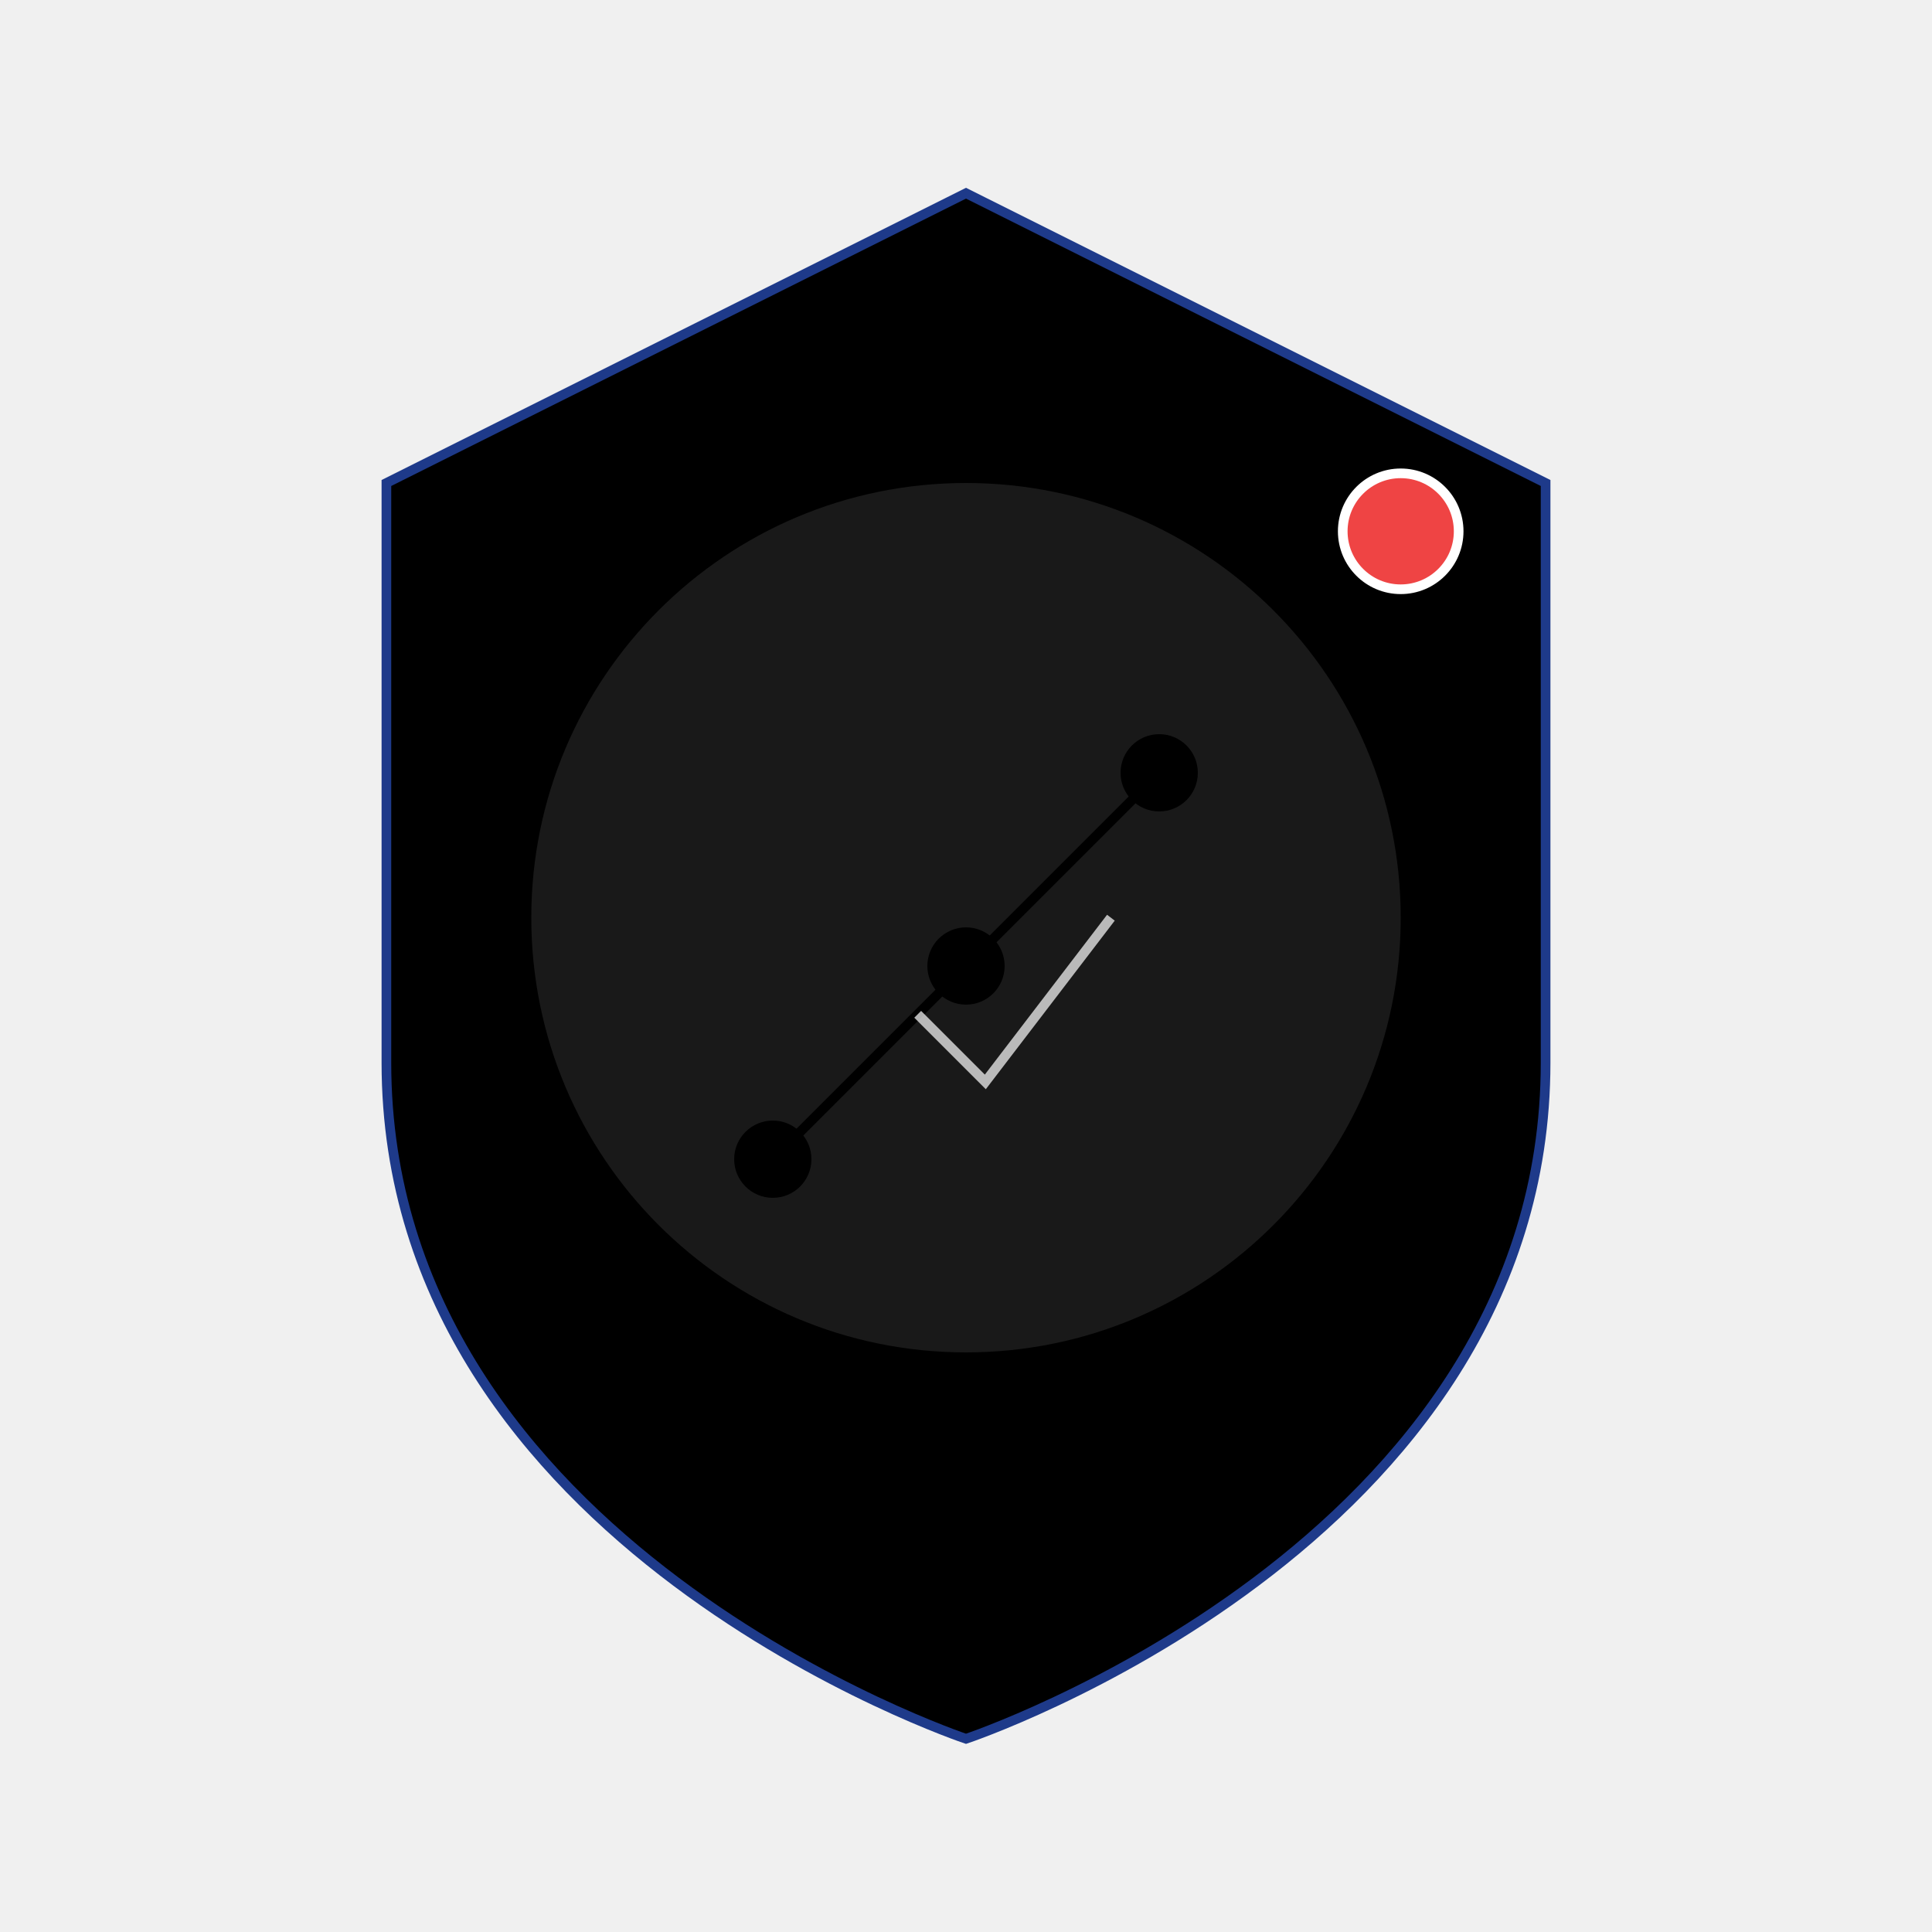
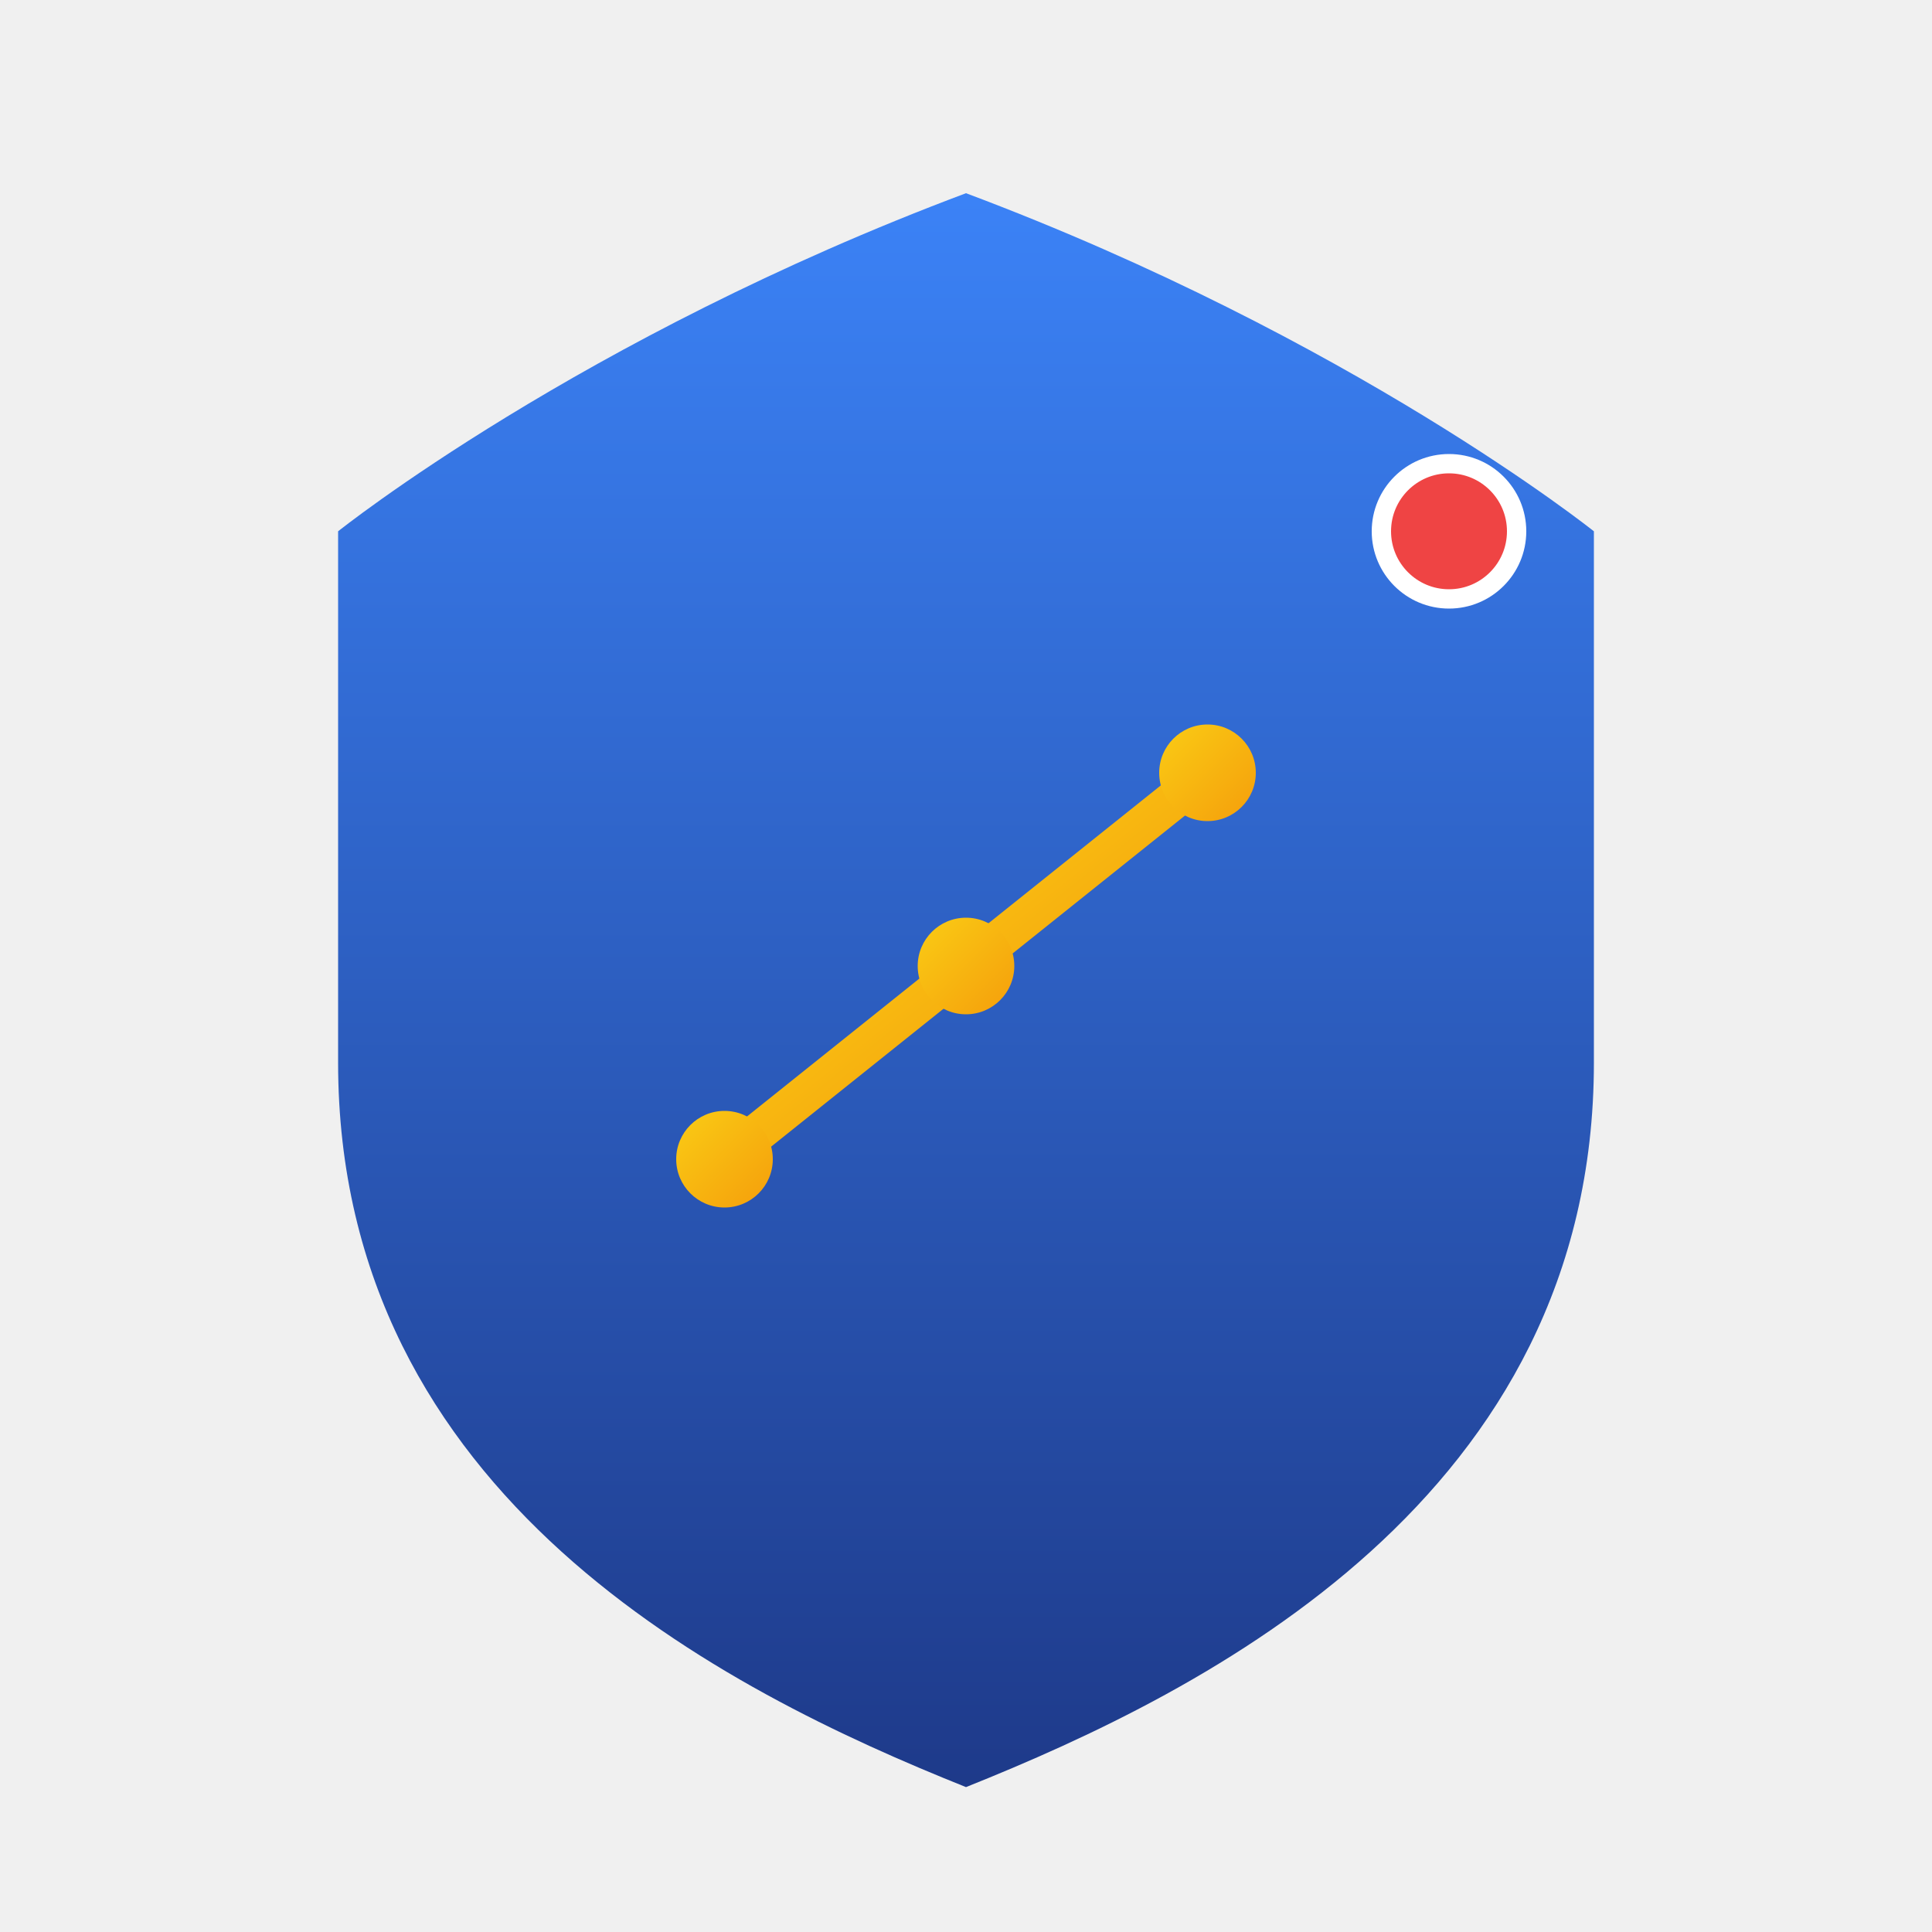
<svg xmlns="http://www.w3.org/2000/svg" width="192" height="192" viewBox="0 0 200 200" fill="none">
  <defs>
    <linearGradient id="shieldGradient" x1="0%" y1="0%" x2="0%" y2="100%">
-       <stop offset="0%" stopColor="#2563eb" />
-       <stop offset="100%" stopColor="#1e40af" />
+       <stop offset="0%" stop-color="#3b82f6" />
+       <stop offset="100%" stop-color="#1e3a8a" />
    </linearGradient>
-     <linearGradient id="accentGradient" x1="0%" y1="0%" x2="100%" y2="100%">
-       <stop offset="0%" stopColor="#fbbf24" />
-       <stop offset="100%" stopColor="#f59e0b" />
+     <linearGradient id="trendGradient" x1="0%" y1="0%" x2="100%" y2="100%">
+       <stop offset="0%" stop-color="#facc15" />
+       <stop offset="100%" stop-color="#f59e0b" />
    </linearGradient>
  </defs>
-   <path d="M 100 20 L 160 50 L 160 110 C 160 160 100 180 100 180 C 100 180 40 160 40 110 L 40 50 Z" fill="url(#shieldGradient)" stroke="#1e3a8a" strokeWidth="2" />
-   <circle cx="100" cy="95" r="45" fill="rgba(255, 255, 255, 0.1)" />
-   <g>
-     <circle cx="80" cy="120" r="4" fill="url(#accentGradient)" />
-     <circle cx="100" cy="100" r="4" fill="url(#accentGradient)" />
-     <circle cx="120" cy="80" r="4" fill="url(#accentGradient)" />
-     <line x1="80" y1="120" x2="100" y2="100" stroke="url(#accentGradient)" strokeWidth="2.5" strokeLinecap="round" />
-     <line x1="100" y1="100" x2="120" y2="80" stroke="url(#accentGradient)" strokeWidth="2.5" strokeLinecap="round" />
+   <path d="M100 20         C140 35 165 55 165 55         V110         C165 155 125 175 100 185         C75 175 35 155 35 110         V55         C35 55 60 35 100 20Z" fill="url(#shieldGradient)" />
+   <g stroke="url(#trendGradient)" stroke-width="4" stroke-linecap="round" stroke-linejoin="round">
+     <line x1="75" y1="120" x2="100" y2="100" />
+     <line x1="100" y1="100" x2="125" y2="80" />
  </g>
-   <circle cx="145" cy="55" r="6" fill="#ef4444" stroke="#ffffff" strokeWidth="1.5" />
-   <path d="M 95 105 L 102 112 L 115 95" stroke="rgba(255, 255, 255, 0.7)" strokeWidth="2.5" fill="none" strokeLinecap="round" strokeLinejoin="round" />
+   <circle cx="75" cy="120" r="5" fill="url(#trendGradient)" />
+   <circle cx="100" cy="100" r="5" fill="url(#trendGradient)" />
+   <circle cx="125" cy="80" r="5" fill="url(#trendGradient)" />
+   <circle cx="150" cy="55" r="7" fill="#ef4444" stroke="white" stroke-width="2" />
</svg>
